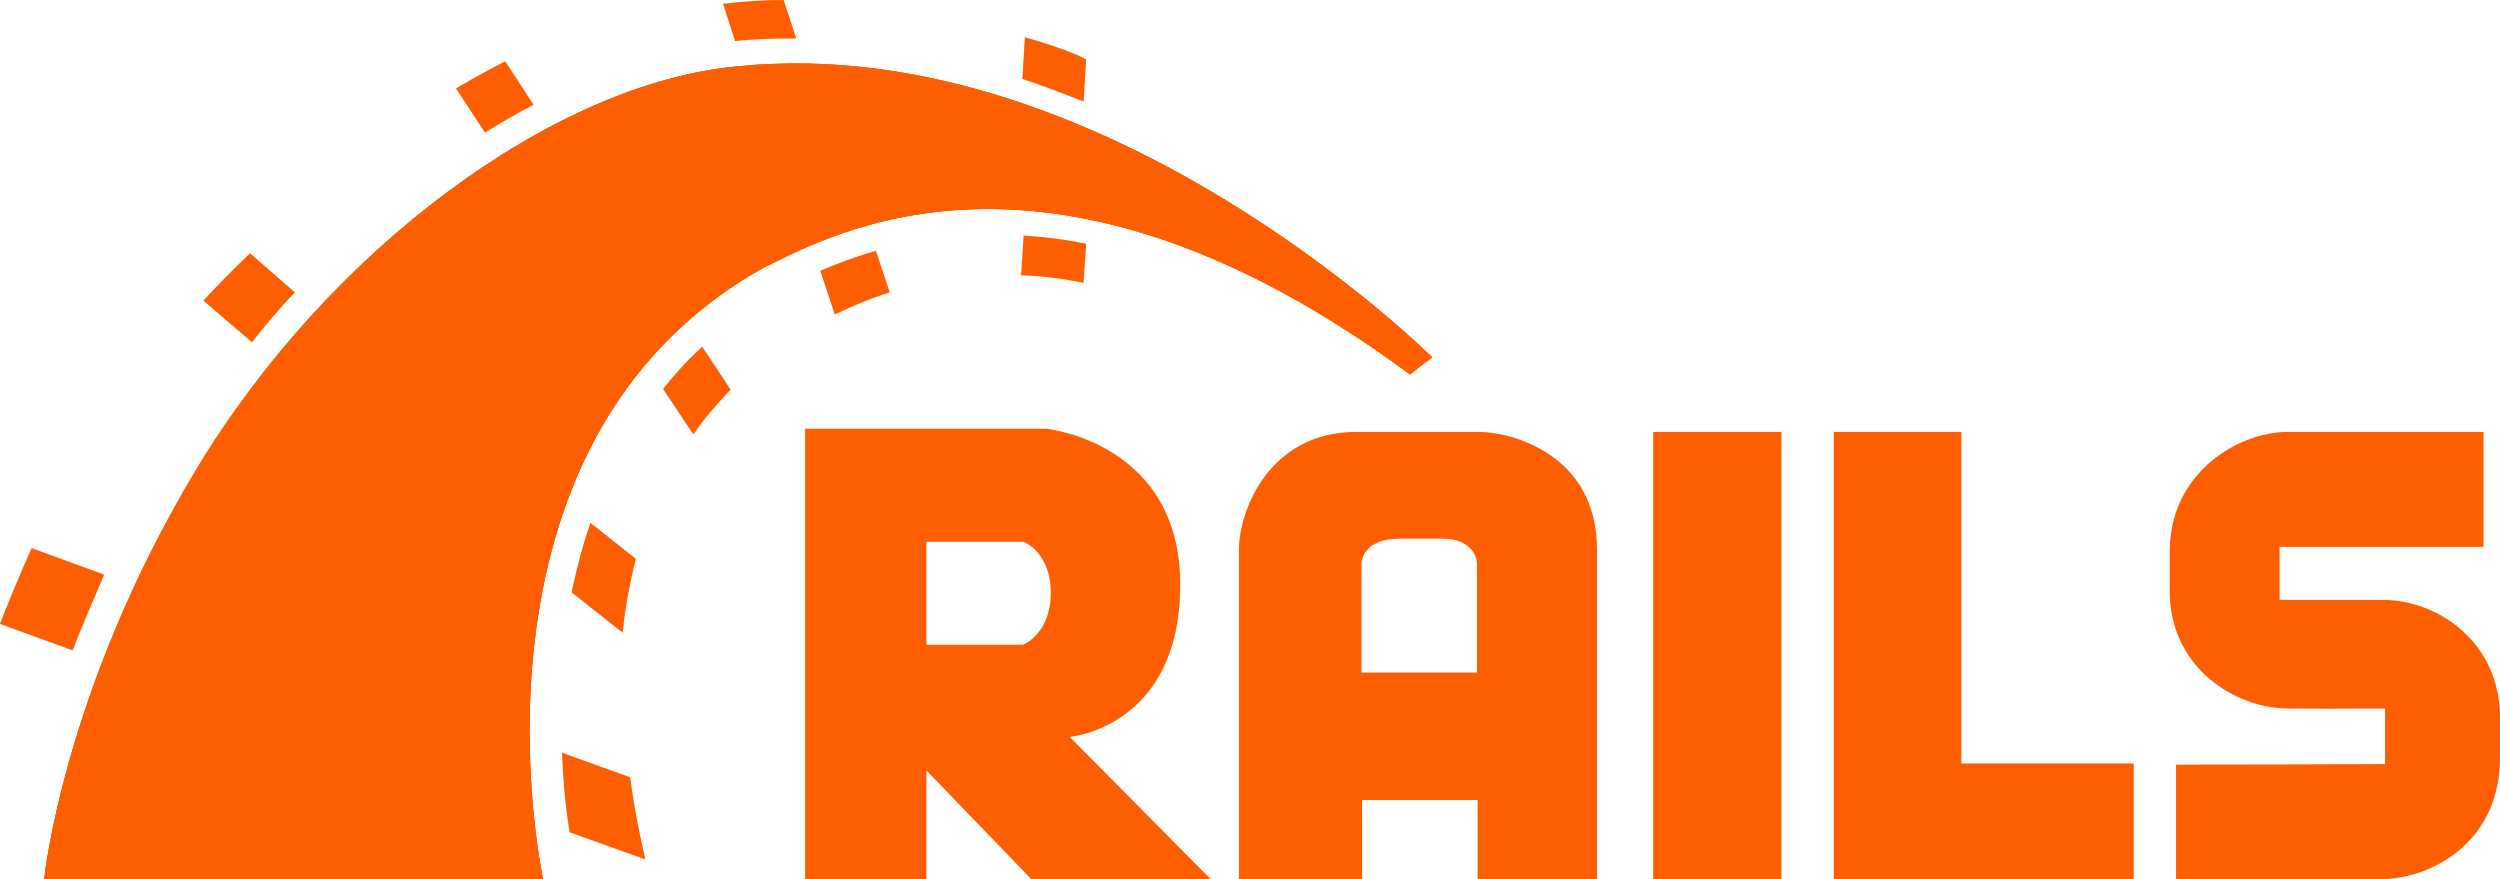
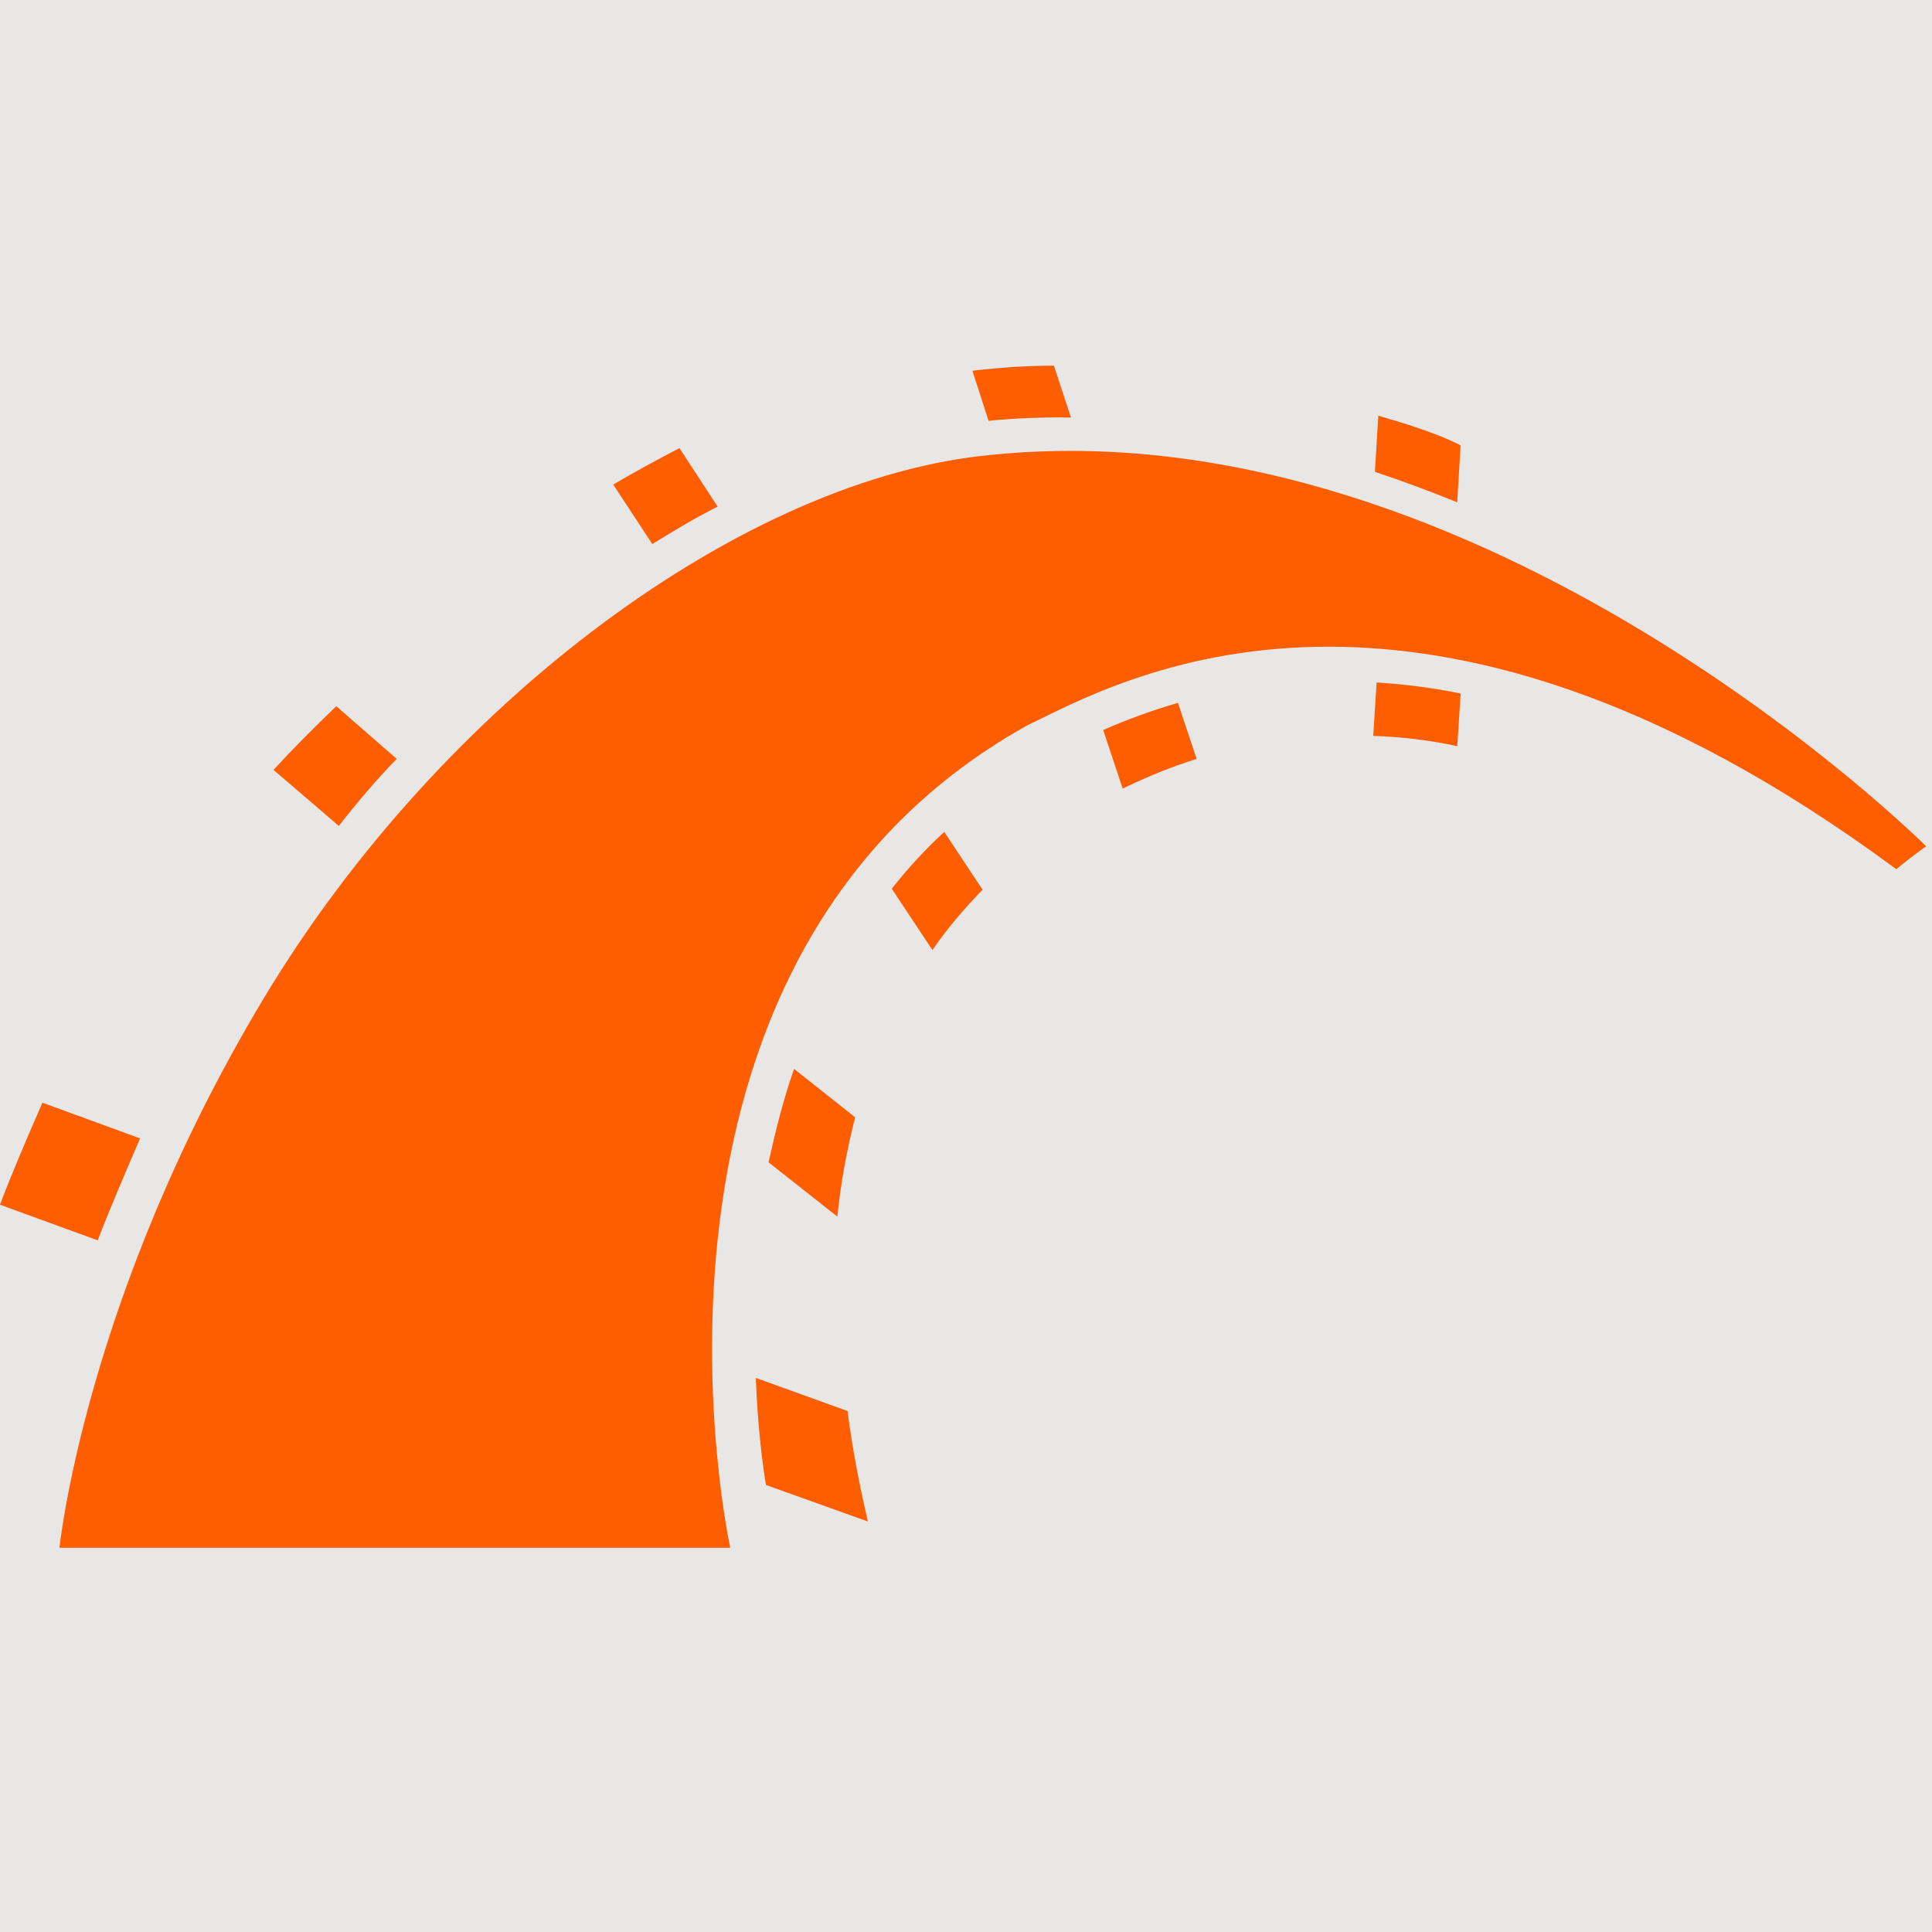
- <svg xmlns="http://www.w3.org/2000/svg" id="Layer_1" viewBox="0 0 395.9 139.2" width="2500" height="879">
-   <style>.st0{fill:#ff5e00}</style>
-   <path class="st0" d="M344.6 121.1v18.1h32.7c6.7 0 18.2-4.9 18.6-18.6v-7c0-11.7-9.6-18.6-18.6-18.6H361v-8.4h32.3V68.4h-31c-8 0-18.7 6.6-18.7 18.9v6.3c0 12.3 10.6 18.6 18.7 18.6 22.5.1-5.4 0 15.4 0v8.8m-208.3-4.3s17.5-1.5 17.5-24.1-21.2-24.7-21.2-24.7h-38.2v71.3h19.2V122l16.6 17.2h28.4l-22.3-22.5zm-7.4-14.6h-15.3V85.8h15.4s4.3 1.6 4.3 8.1-4.4 8.2-4.4 8.2zm72.3-33.7h-19.5c-13.9 0-18.6 12.6-18.6 18.6v52.2h19.5v-12.5H234v12.5h18.9V87c0-15.2-13.8-18.6-18.6-18.6zm-.3 38.1h-18.4V89.2s0-3.9 6.1-3.9h6.7c5.4 0 5.5 3.9 5.5 3.9v17.3h.1zM261.8 68.4h20.3v70.8h-20.3zM310.6 120.9V68.4h-20.2v70.8h47.5v-18.3z" fill="#050030" />
-   <path class="st0" d="M7 139.2h79s-15.1-68.9 34.9-96.8c10.9-5.3 45.6-25.1 102.4 16.9 1.8-1.5 3.5-2.7 3.5-2.7s-52-51.9-109.9-46.1C87.8 13.1 52 39.6 31 74.6S7 139.2 7 139.2z" fill="#050030" />
-   <path class="st0" d="M7 139.2h79s-15.1-68.9 34.9-96.8c10.9-5.3 45.6-25.1 102.4 16.9 1.8-1.5 3.5-2.7 3.5-2.7s-52-51.9-109.9-46.1C87.8 13.1 52 39.6 31 74.6S7 139.2 7 139.2z" fill="#050030" />
-   <path class="st0" d="M7 139.2h79s-15.1-68.9 34.9-96.8c10.9-5.3 45.6-25.1 102.4 16.9 1.8-1.5 3.5-2.7 3.5-2.7s-52-51.9-109.9-46.1c-29.2 2.6-65 29.1-86 64.1S7 139.2 7 139.2zM171.6 16.1l.4-6.7c-.9-.5-3.4-1.7-9.7-3.5l-.4 6.6c3.3 1.1 6.5 2.3 9.7 3.6z" fill="#050030" />
-   <path class="st0" d="M162.1 37.3l-.4 6.3c3.3.1 6.6.5 9.9 1.2l.4-6.2c-3.4-.7-6.7-1.1-9.9-1.3zm-37-31.2h1l-2-6.1c-3.1 0-6.3.2-9.6.6l1.9 5.9c2.9-.3 5.8-.4 8.7-.4zm4.8 36.8l2.3 6.9c2.9-1.4 5.8-2.6 8.7-3.5l-2.2-6.6c-3.4 1-6.3 2.1-8.8 3.2zM84.5 16.6L80 9.7c-2.5 1.3-5.1 2.7-7.8 4.3l4.6 7c2.6-1.6 5.1-3.1 7.7-4.4zm20.5 45l4.8 7.2c1.7-2.5 3.7-4.8 5.9-7.1l-4.5-6.8c-2.3 2.1-4.4 4.4-6.2 6.7zM90.5 93.8l8.1 6.4c.4-3.9 1.1-7.8 2.1-11.7l-7.2-5.7c-1.3 3.7-2.2 7.4-3 11zM46.7 46.3l-7.1-6.2c-2.6 2.5-5.1 5-7.4 7.5l7.7 6.6c2.1-2.7 4.4-5.4 6.8-7.9zM16.5 91L5 86.8c-1.9 4.3-4 9.3-5 12l11.5 4.2c1.3-3.4 3.4-8.3 5-12zM89 119.2c.2 5.3.7 9.6 1.2 12.6l12 4.3c-.9-3.9-1.8-8.3-2.4-13L89 119.2z" fill="#050030" />
+ <svg xmlns="http://www.w3.org/2000/svg" width="800px" height="800px" viewBox="0 -6 32 32">
+   <g fill="none" fill-rule="evenodd">
+     <path d="M0-6h32v32H0z" fill="#e9e6e6" />
+     <path fill="#ff5e00" fill-rule="nonzero" d="M.985 19.636s.422-4.163 3.375-9.087c2.954-4.924 7.99-8.65 12.083-9.017 8.144-.816 15.46 6.485 15.46 6.485s-.24.168-.494.38C23.42 2.49 18.54 5.274 17.005 6.02c-7.033 3.925-4.91 13.616-4.91 13.616H.987zM24.137 2.32c-.45-.182-.9-.35-1.364-.505l.056-.93c.885.254 1.237.423 1.363.493l-.056.943zM22.8 5.304c.45.028.915.084 1.393.183l-.056.872c-.464-.1-.928-.155-1.392-.17l.056-.885zM17.597.913c-.407 0-.815.015-1.223.058l-.268-.83c.465-.056.915-.084 1.35-.084l.282.858h-.14zm.676 5.178c.35-.154.76-.31 1.237-.45l.31.93c-.41.125-.817.294-1.225.49l-.323-.97zm-6.386-3.7c-.366.184-.718.395-1.083.62l-.647-.985c.38-.225.745-.42 1.097-.604l.633.97zm2.883 6.33c.252-.323.548-.646.87-.942l.634.957c-.31.323-.59.647-.83 1L14.77 8.72zm-2.04 4.53c.112-.506.24-1.027.422-1.547l1.012.802c-.14.548-.24 1.097-.295 1.645l-1.14-.9zM6.57 6.57c-.34.35-.662.73-.958 1.11L4.53 6.752c.323-.352.674-.704 1.04-1.055l1 .872zm-4.25 6.286c-.224.52-.52 1.21-.702 1.688L0 13.954c.14-.38.436-1.084.703-1.69l1.618.592zm10.2 3.967l1.518.548c.084.663.21 1.28.337 1.83l-1.688-.605c-.07-.422-.14-1.027-.168-1.772z" />
+   </g>
</svg>
